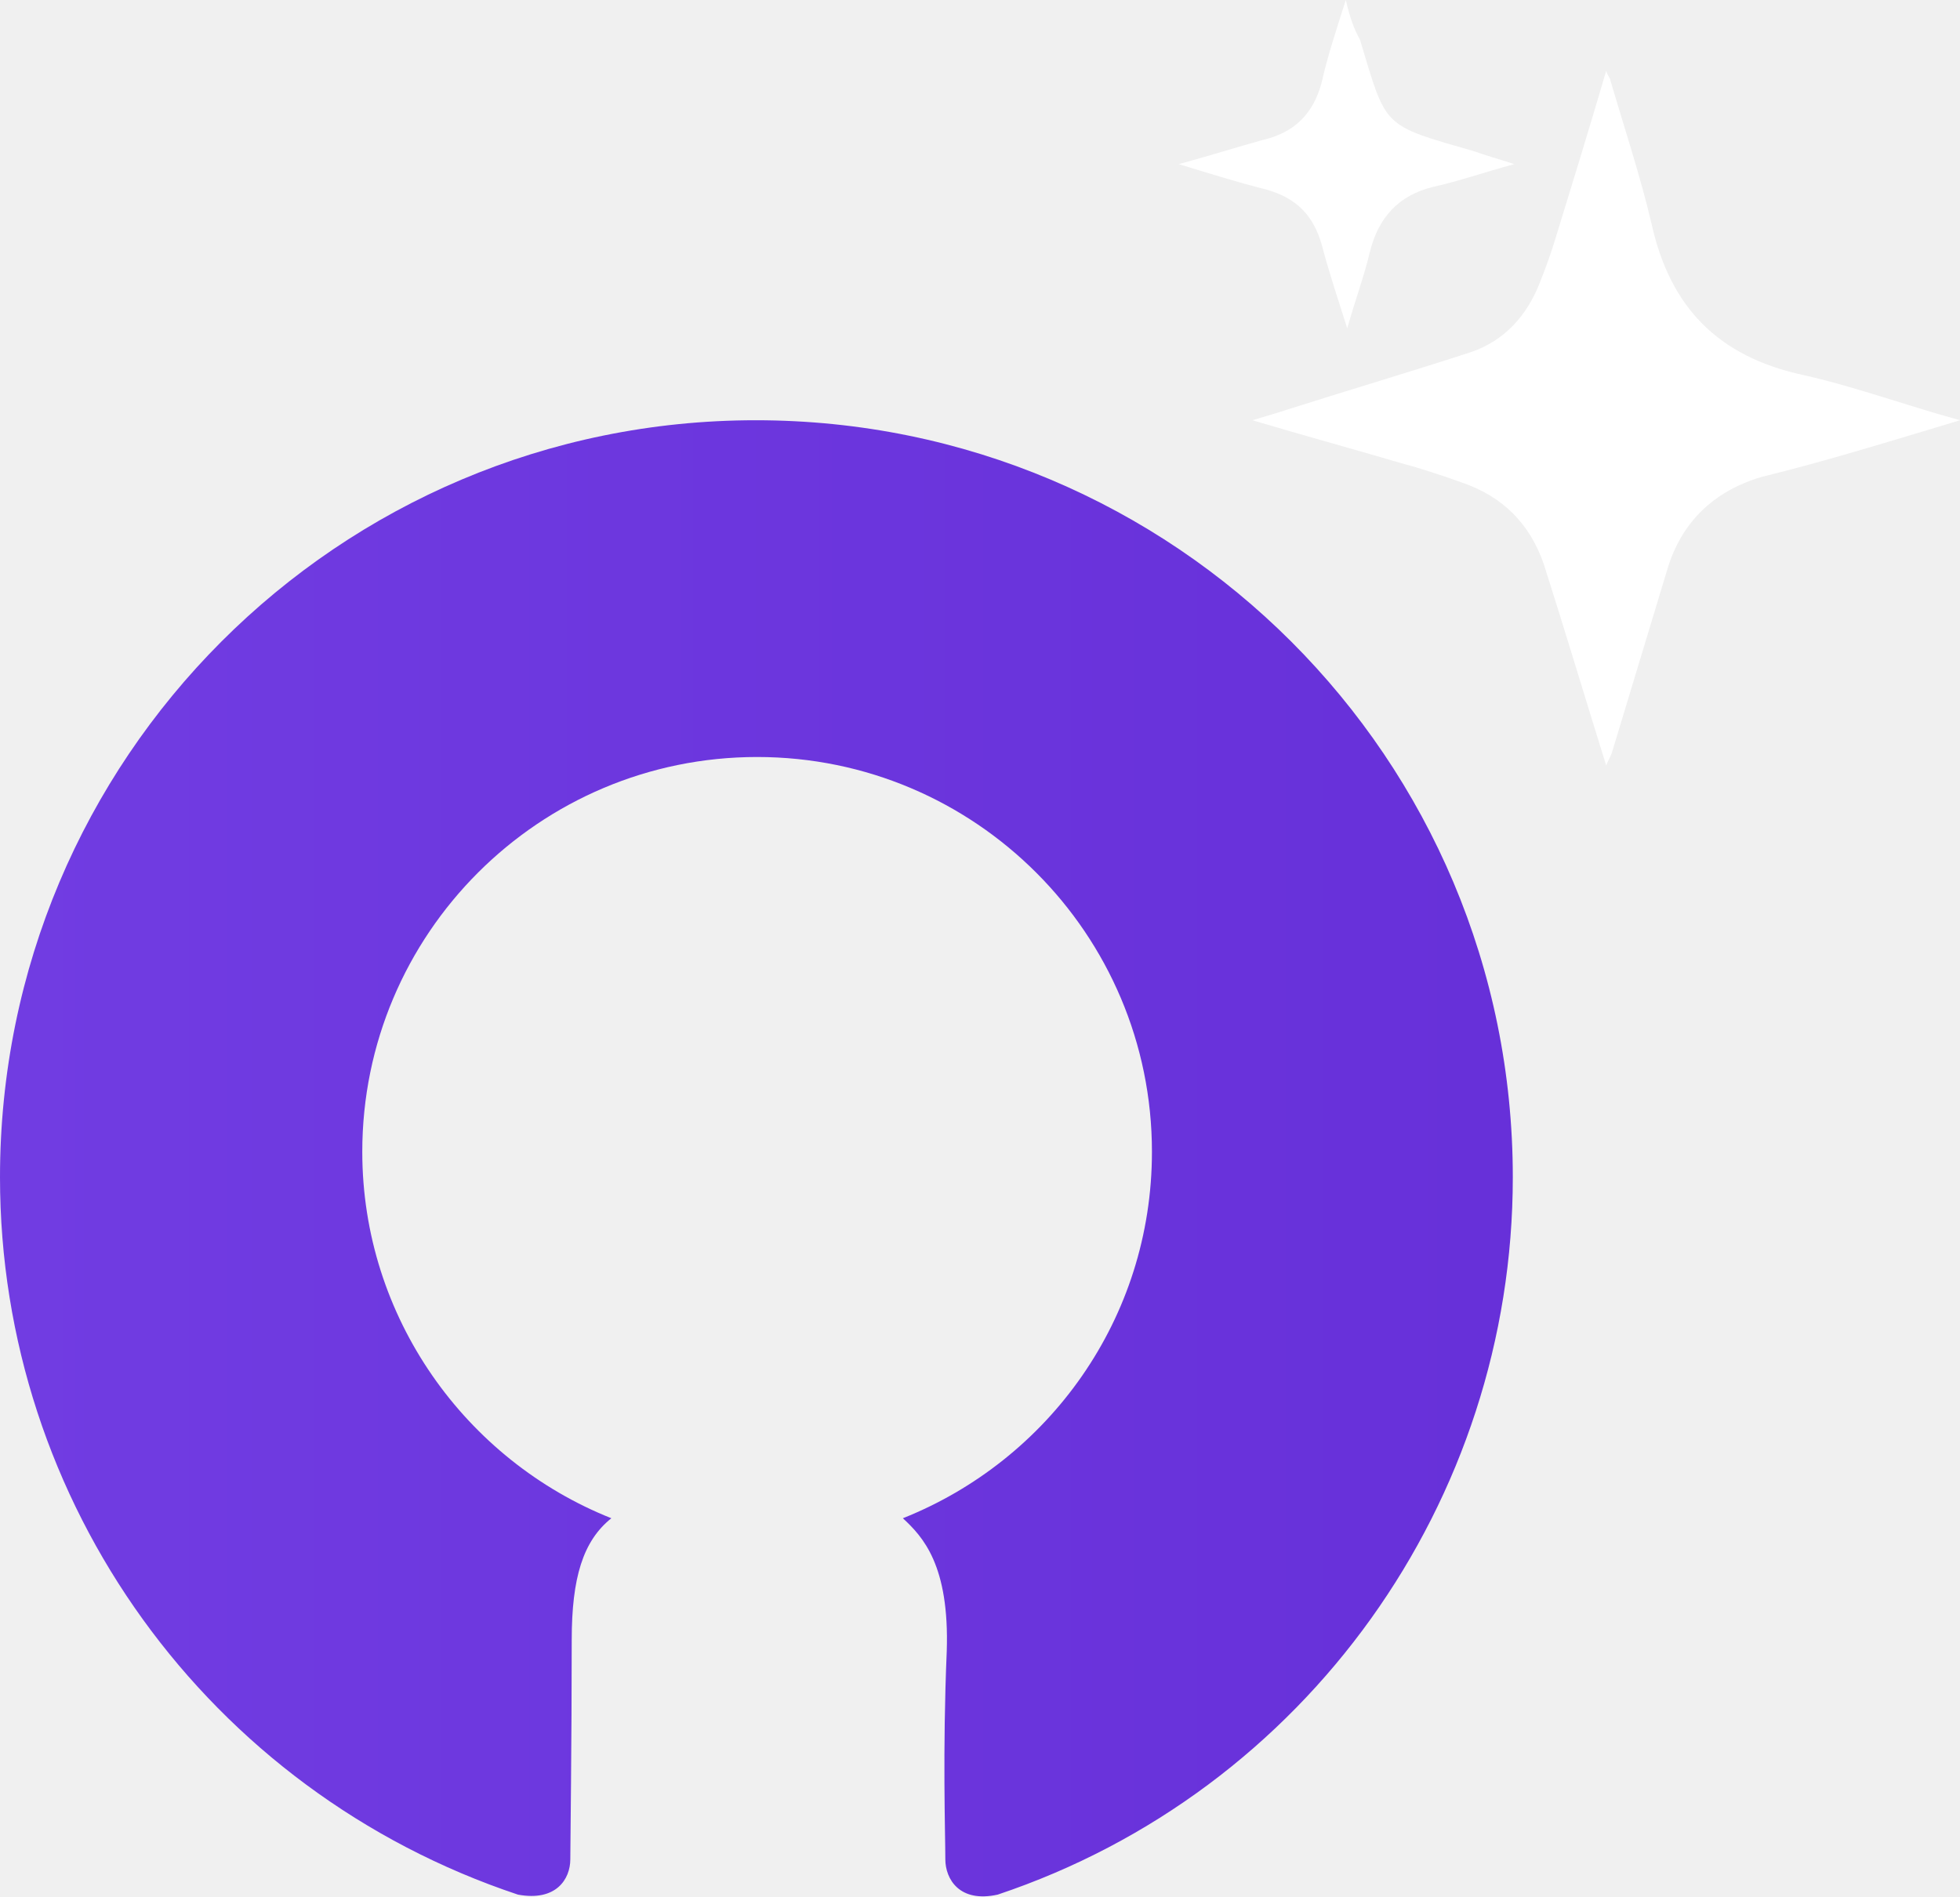
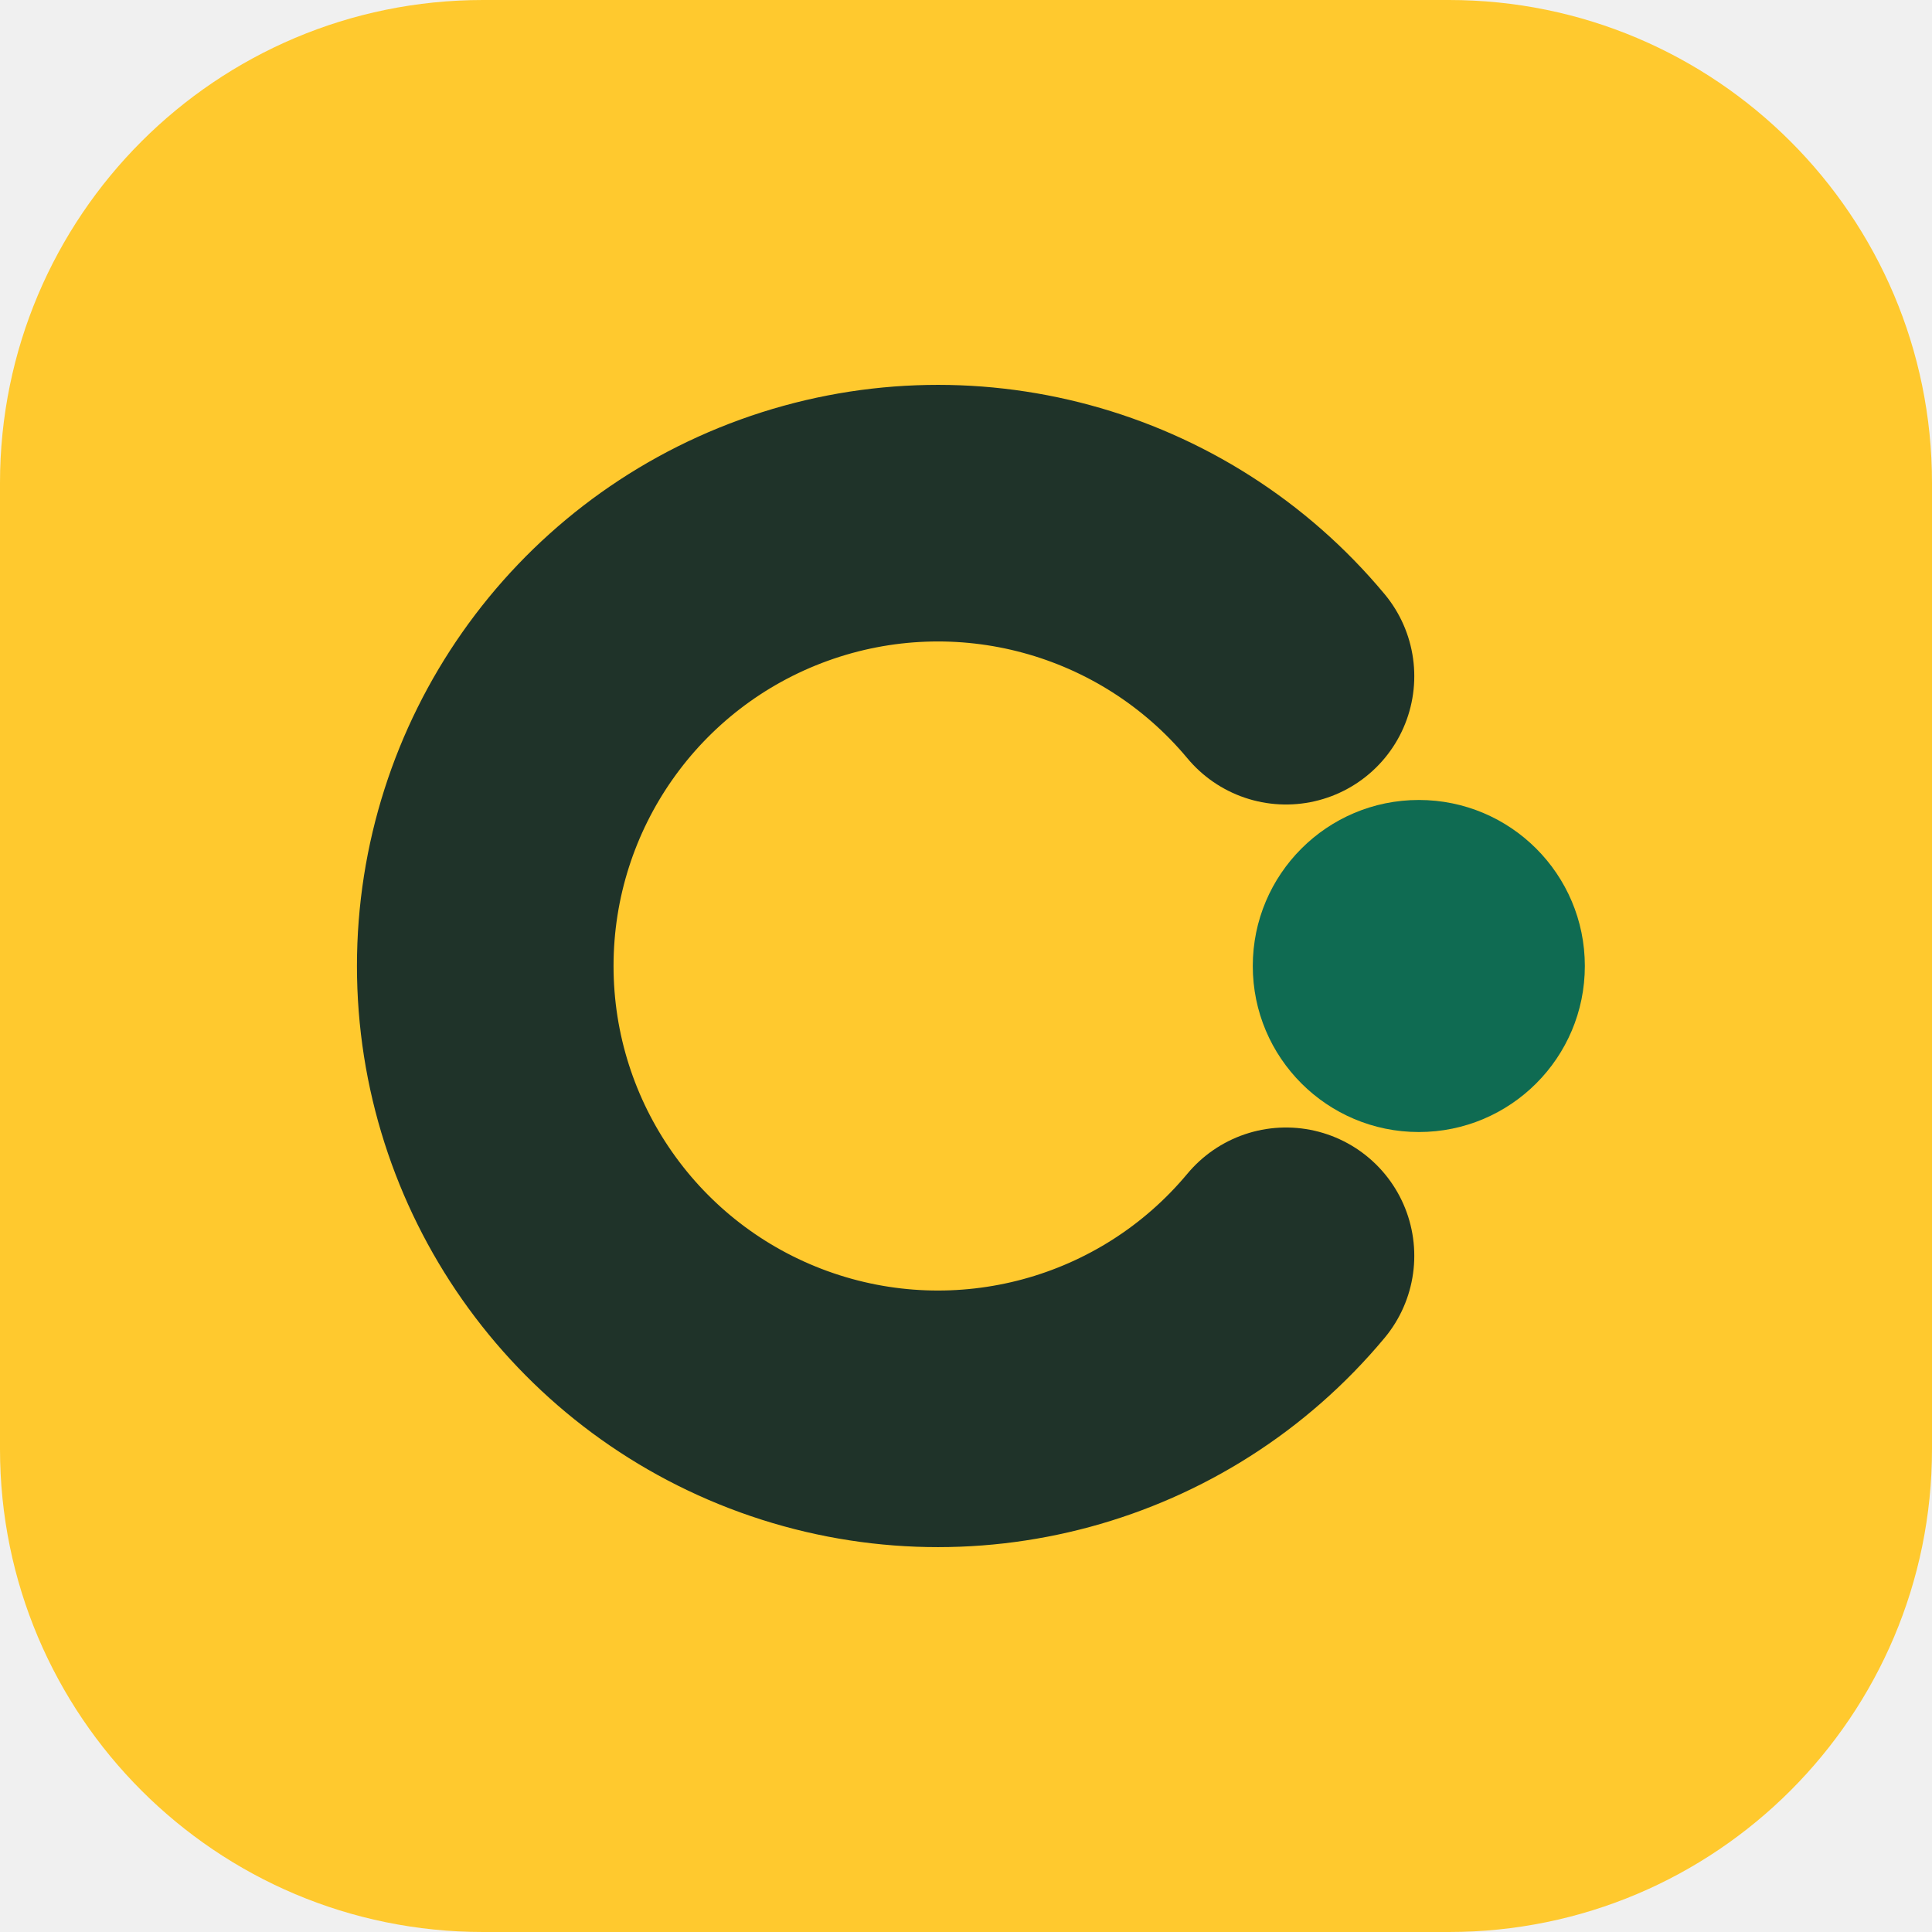
- <svg xmlns="http://www.w3.org/2000/svg" version="1.1" x="0px" y="0px" style="enable-background:new 0 0 485.5 142;" xml:space="preserve" viewBox="3 4 138.5 134.02">
-   <style type="text/css">
- 	.st0{display:none;}
- 	.st1{display:inline;fill:#080B13;}
- 	.st2{enable-background:new    ;}
- 	.st3{fill:#FFFFFF;}
- 	.st4{fill:url(#SVGID_1_);}
- </style>
-   <g class="st2">
-     <g>
-       <path class="st3" d="M141.5,33.7c-4-1.1-7.5-2.4-11.1-3.2c-6-1.3-9.4-4.8-10.7-10.7c-0.8-3.4-1.9-6.7-2.9-10.1    c0-0.2-0.2-0.3-0.3-0.7c-1.2,4.1-2.4,8-3.6,11.9c-0.3,1-0.7,2.1-1.1,3.1c-0.9,2.3-2.5,4.1-4.9,4.9c-4.3,1.4-8.7,2.7-13.1,4.1    c-0.6,0.2-1.3,0.4-2.3,0.7c3.7,1.1,7,2,10.4,3c1.5,0.4,3,0.9,4.4,1.4c2.9,1,4.8,2.9,5.8,5.8c1.5,4.7,2.9,9.4,4.4,14.2    c0.1-0.3,0.3-0.6,0.4-0.9c1.3-4.3,2.6-8.6,3.9-12.9c1-3.4,3.3-5.6,6.7-6.6C132,36.6,136.5,35.2,141.5,33.7z" />
-       <path class="st3" d="M98.1,4c-0.7,2.2-1.3,4-1.7,5.8c-0.6,2.3-2,3.6-4.2,4.1c-1.8,0.5-3.7,1.1-5.9,1.7c2.3,0.7,4.2,1.3,6.2,1.8    c2.1,0.6,3.3,1.8,3.9,3.9c0.5,1.9,1.1,3.7,1.8,5.9c0.6-2.1,1.2-3.7,1.6-5.4c0.6-2.4,2-4,4.5-4.6c1.8-0.4,3.5-1,5.7-1.6    c-1.2-0.4-2-0.6-2.8-0.9c-6.6-1.9-6.2-1.6-8.1-7.9C98.7,6.1,98.4,5.3,98.1,4z" />
-     </g>
-     <g id="Vector_Smart_Object_xA0_Image_00000107568830299365483660000013795074849348738710_">
-       <linearGradient id="SVGID_1_" gradientUnits="userSpaceOnUse" x1="2.959" y1="85.854" x2="109.873" y2="85.854">
-         <stop offset="0" style="stop-color:#713CE2" />
-         <stop offset="1" style="stop-color:#6730D9" />
-       </linearGradient>
-       <path class="st4" d="M56.4,33.7C26.9,33.7,3,57.6,3,87.2c0,23,14.7,43.4,36.6,50.7c2.7,0.5,3.7-1.1,3.7-2.5    c0-0.8,0.1-8.4,0.1-15.5c0-4.4,0.8-7,2.8-8.6c-10.3-4.1-17.6-14.2-17.6-25.9c0-15.4,12.5-27.9,27.9-27.9    c15.4,0,27.9,12.5,27.9,27.9c0,11.8-7.3,21.8-17.6,25.9c1.4,1.3,3.3,3.3,3.1,9.4c-0.3,7.1-0.1,12.9-0.1,14.7c0,1.4,1,3.1,3.7,2.5    c21.8-7.3,36.4-27.8,36.4-50.7C109.9,57.6,86,33.7,56.4,33.7z" />
-     </g>
-   </g>
+ <svg xmlns="http://www.w3.org/2000/svg" width="64" height="64" viewBox="0 0 64 64" fill="none">
+   <rect width="64" height="64" rx="16" fill="#FFC92E" />
+   <path d="M42.6 22.4a15 15 0 1 0 0 19.2" stroke="#1F3329" stroke-width="8.5" stroke-linecap="round" fill="none" />
+   <circle cx="47" cy="32" r="5.5" fill="#0F6B52" />
</svg>
